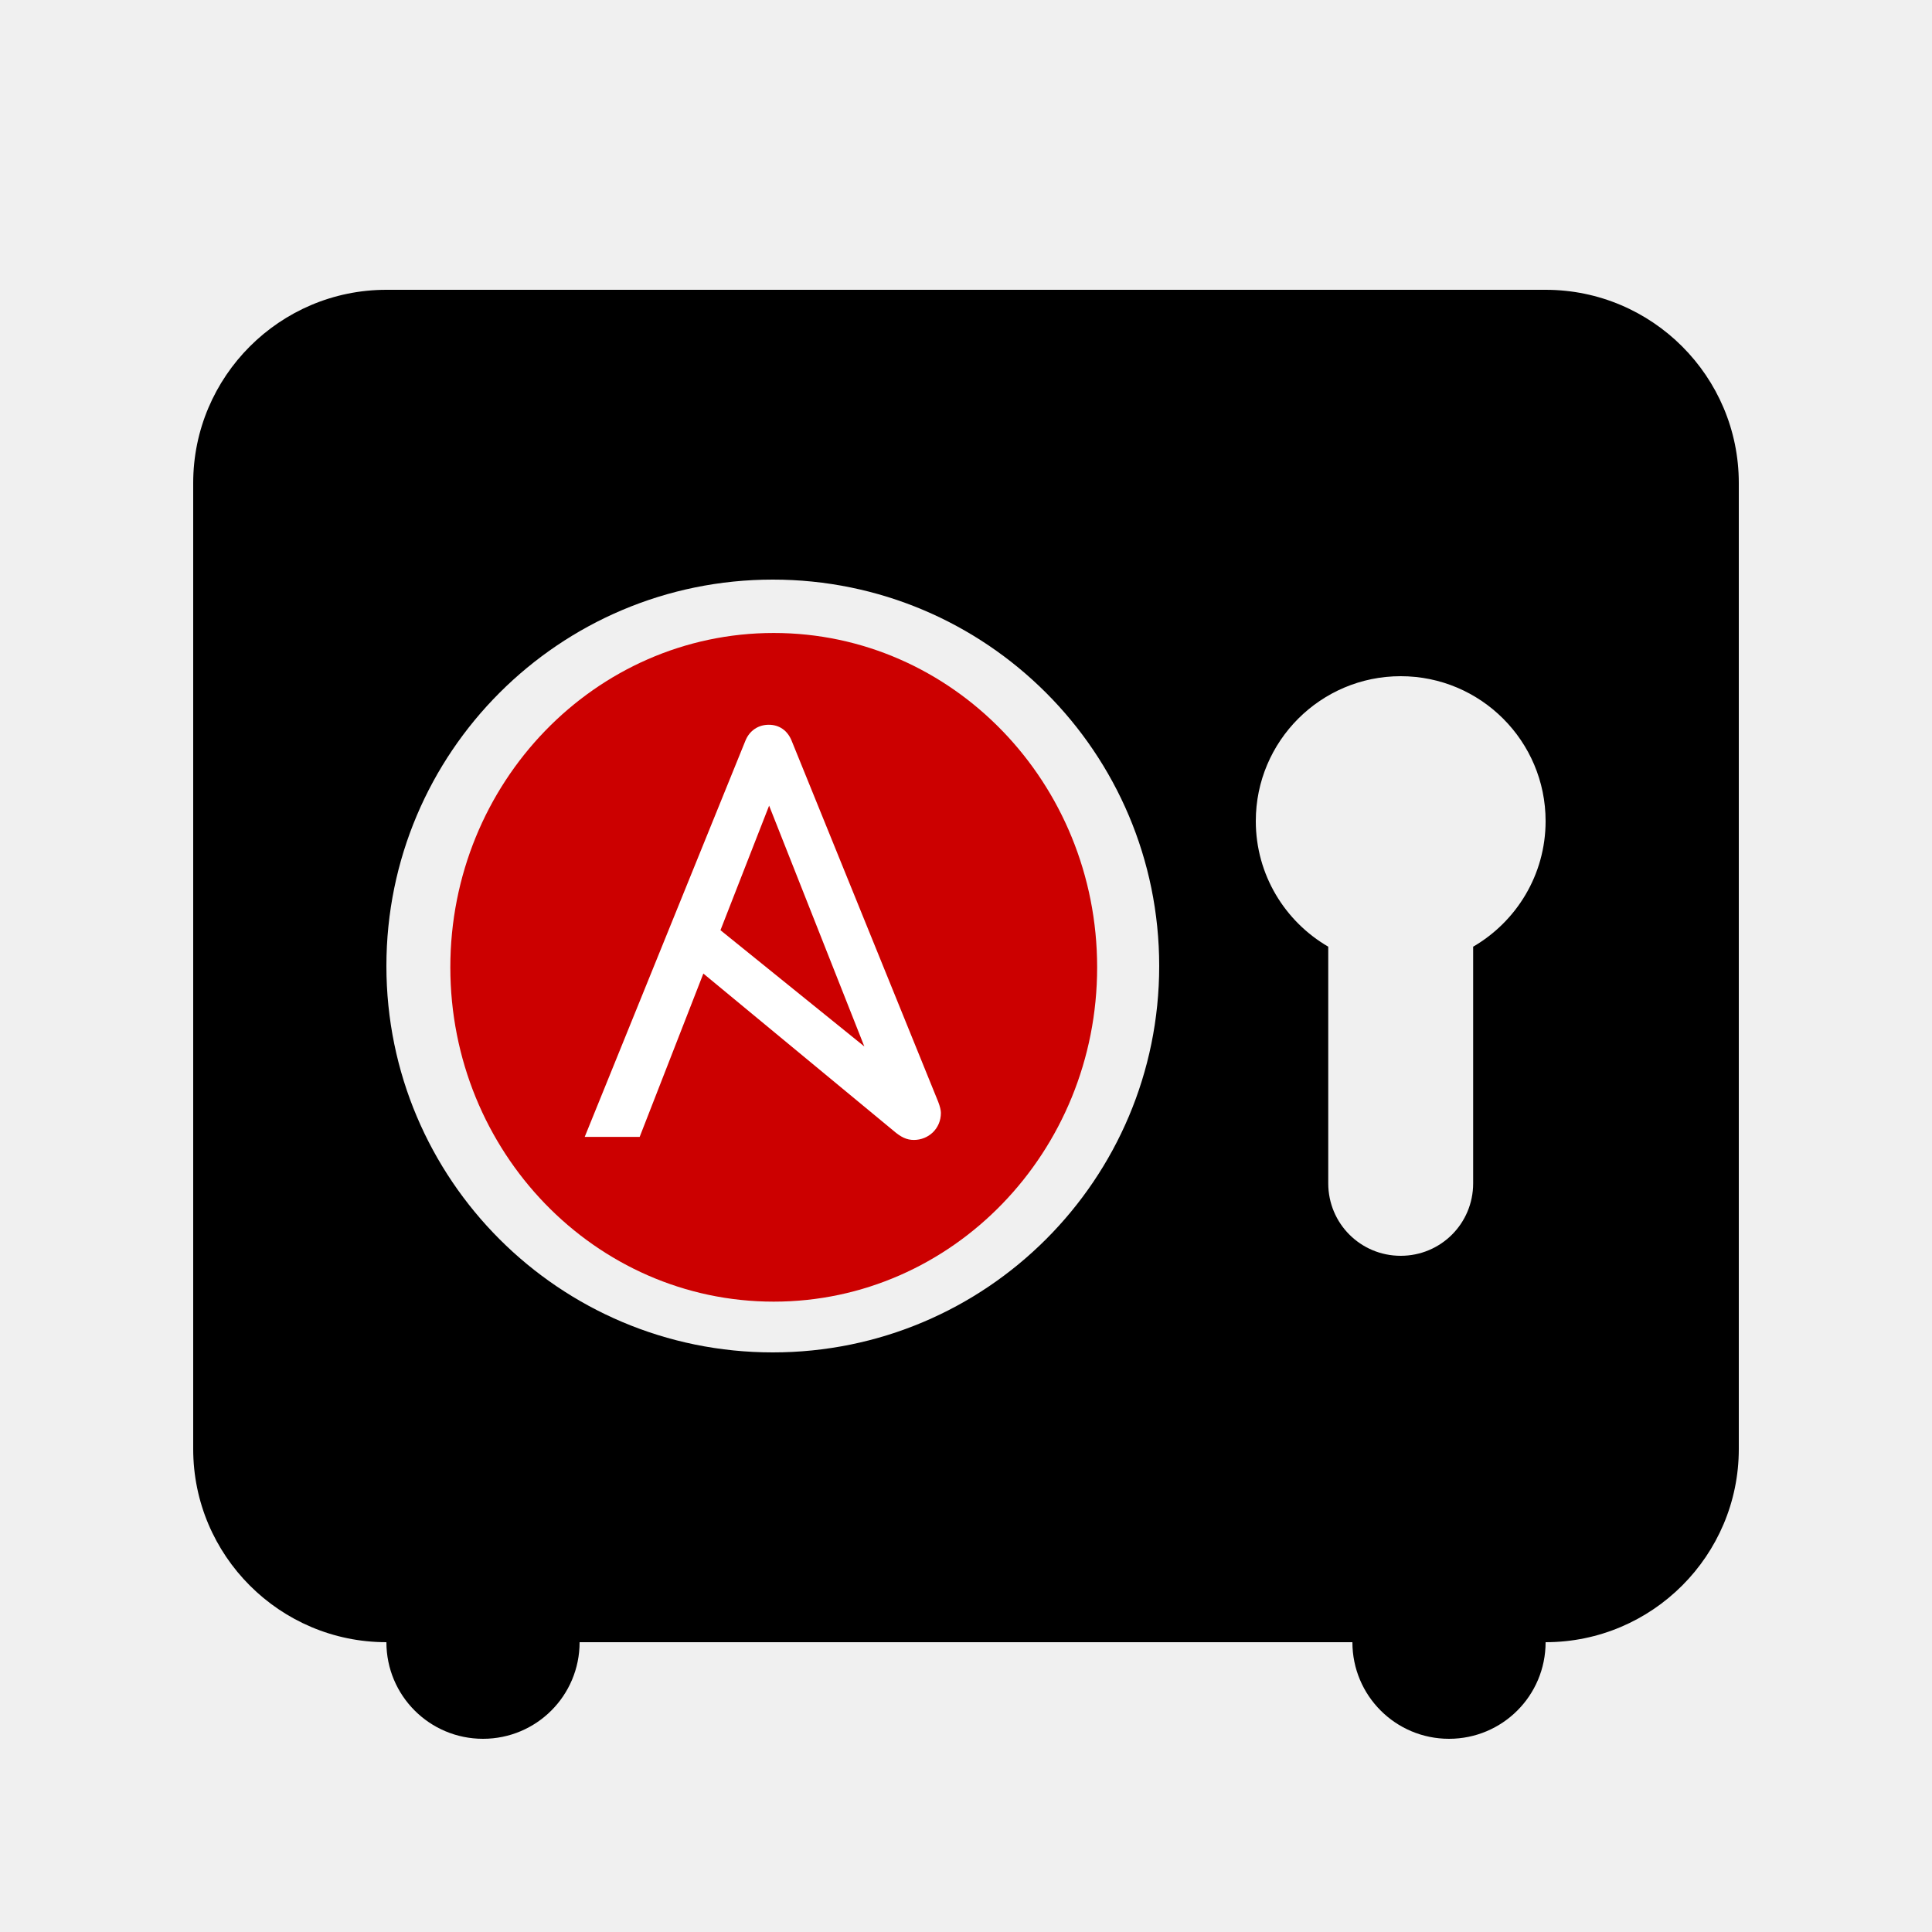
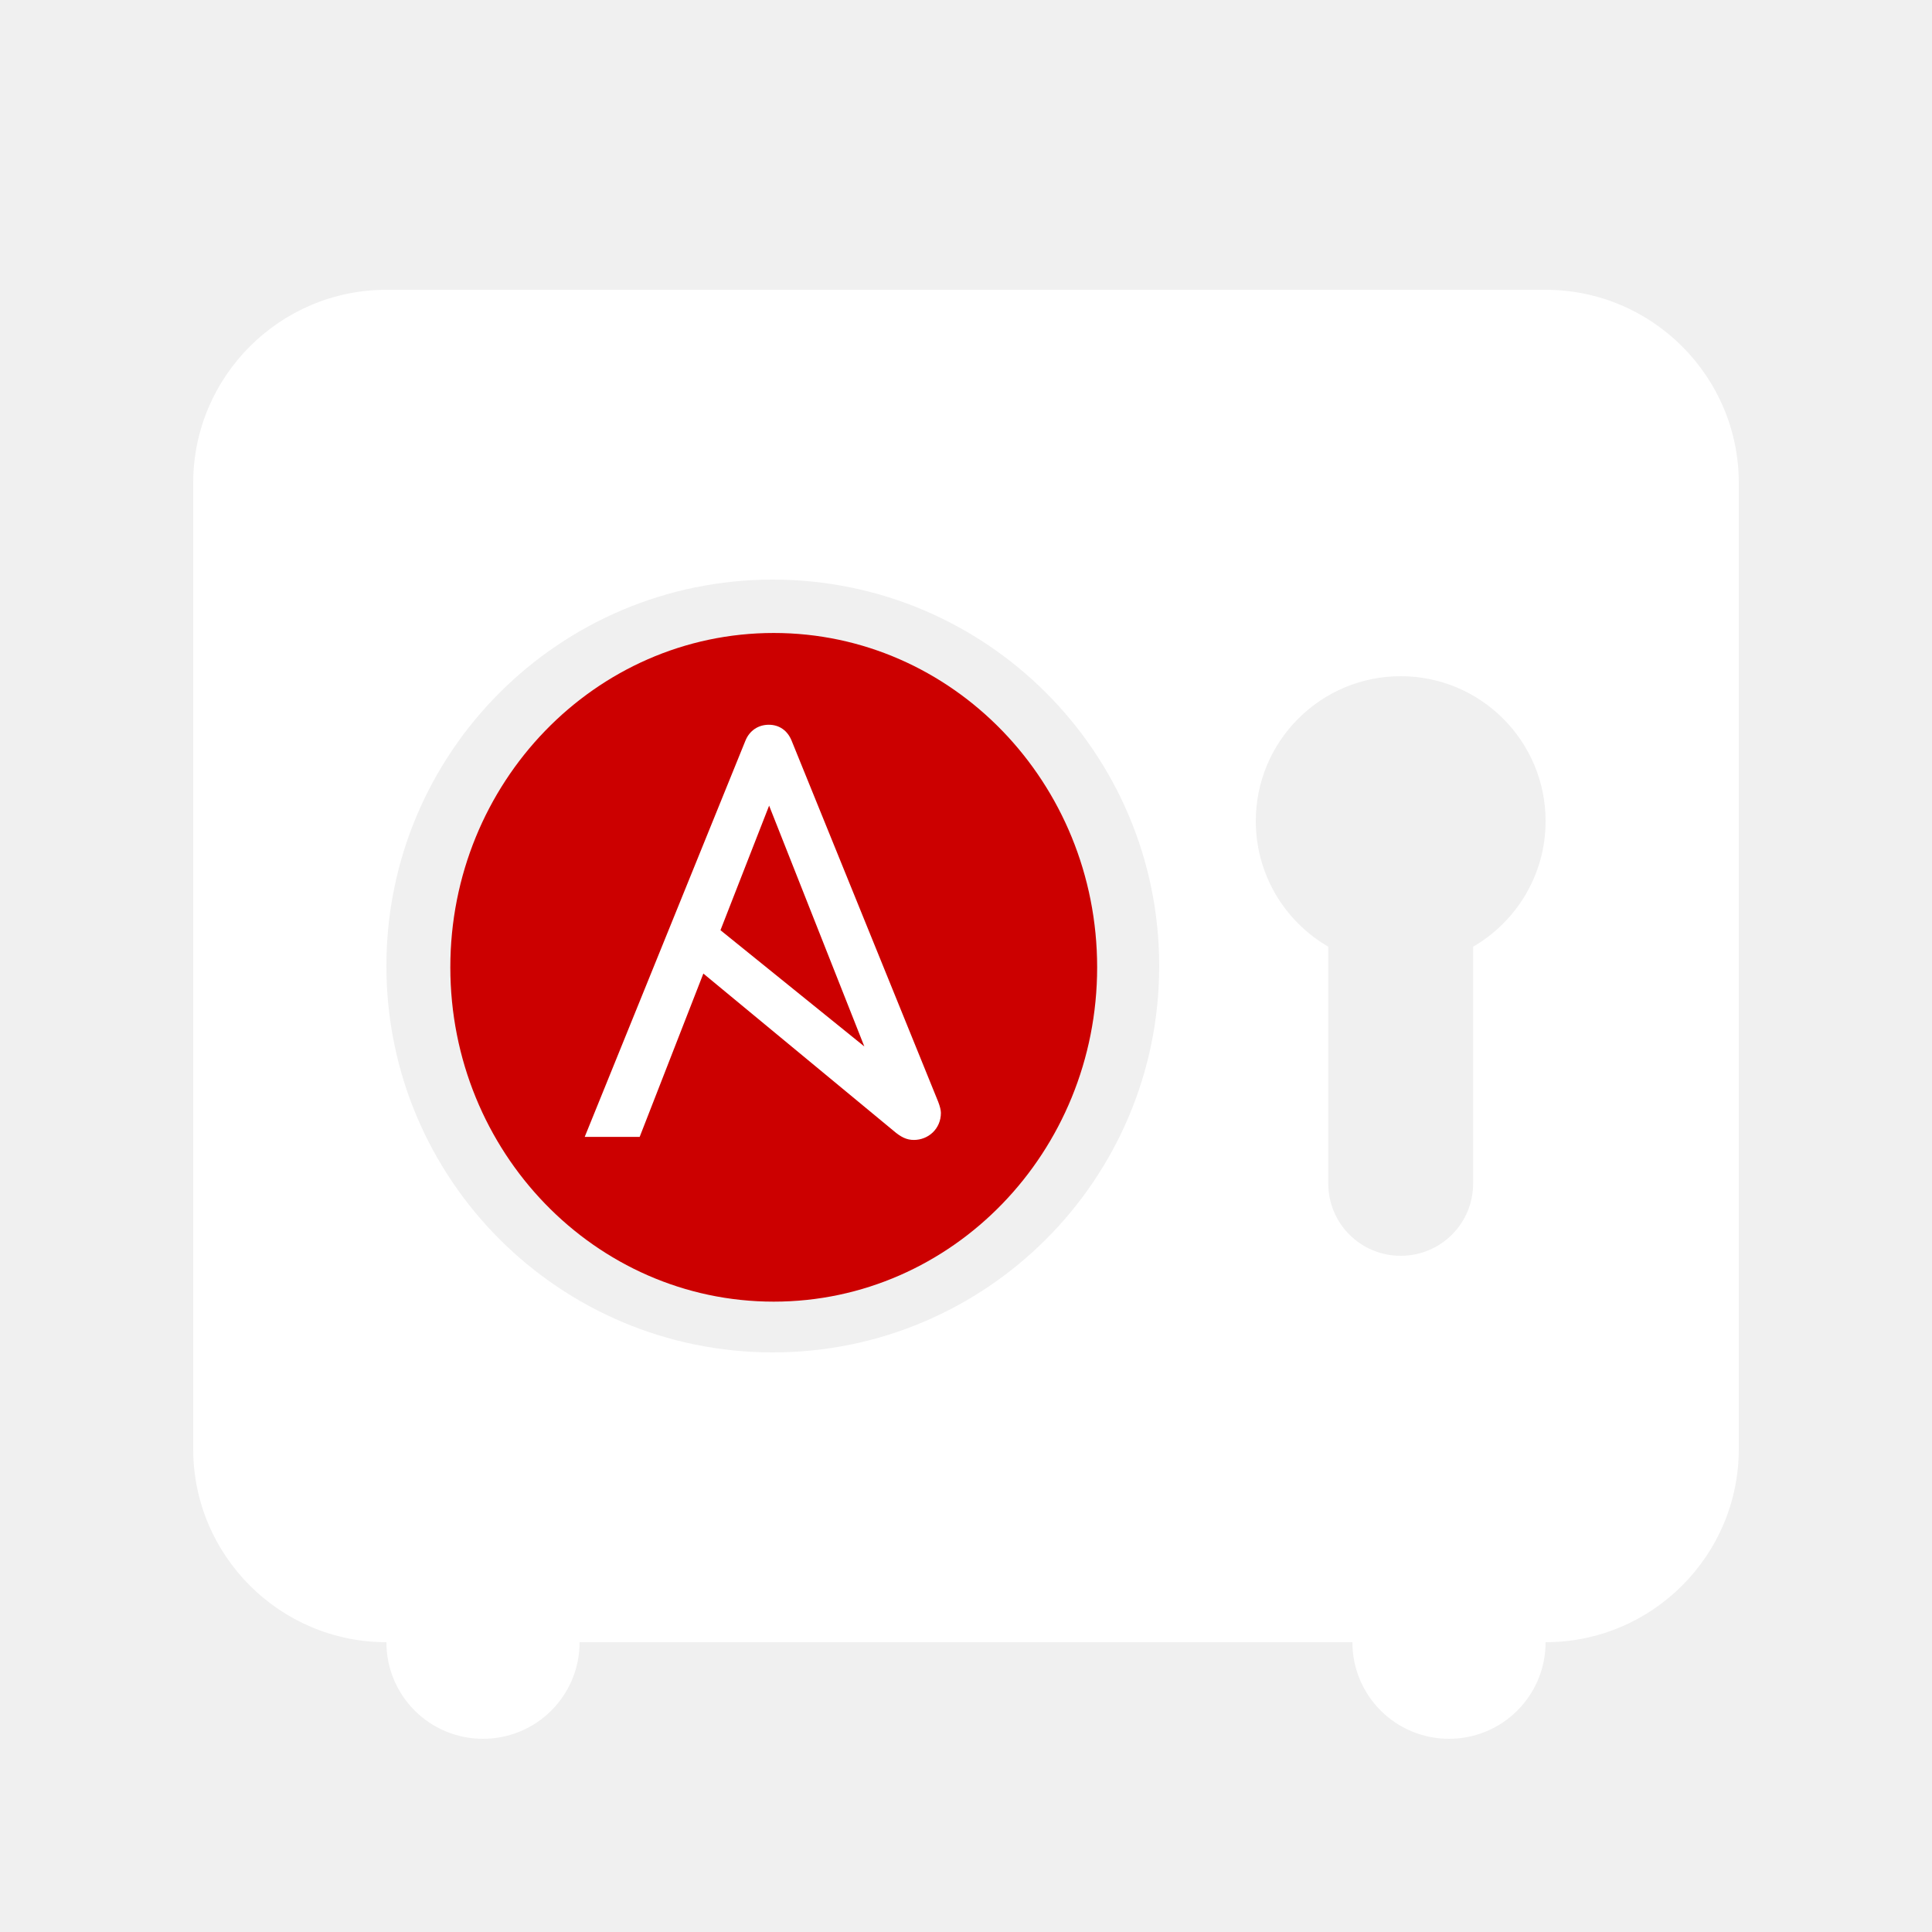
<svg xmlns="http://www.w3.org/2000/svg" viewBox="0 0 640 640">
  <defs id="defs8" />
-   <path d="M128 96C92.7 96 64 124.7 64 160L64 480C64 515.3 92.7 544 128 544C128 561.7 142.3 576 160 576C177.7 576 192 561.7 192 544L448 544C448 561.7 462.3 576 480 576C497.7 576 512 561.7 512 544C547.3 544 576 515.3 576 480L576 160C576 124.7 547.3 96 512 96L128 96zM320 320C320 284.7 291.3 256 256 256C220.7 256 192 284.7 192 320C192 355.3 220.7 384 256 384C291.3 384 320 355.3 320 320zM128 320C128 249.3 185.3 192 256 192C326.7 192 384 249.3 384 320C384 390.7 326.7 448 256 448C185.3 448 128 390.7 128 320zM512 272C512 289.8 502.3 305.3 488 313.6L488 392C488 405.3 477.3 416 464 416C450.7 416 440 405.3 440 392L440 313.6C425.7 305.3 416 289.8 416 272C416 245.5 437.5 224 464 224C490.5 224 512 245.5 512 272z" id="path2" />
+   <path d="M128 96C92.7 96 64 124.7 64 160L64 480C64 515.3 92.7 544 128 544C128 561.7 142.3 576 160 576C177.7 576 192 561.7 192 544L448 544C448 561.7 462.3 576 480 576C497.7 576 512 561.7 512 544C547.3 544 576 515.3 576 480L576 160C576 124.7 547.3 96 512 96L128 96zM320 320C320 284.7 291.3 256 256 256C220.7 256 192 284.7 192 320C192 355.3 220.7 384 256 384C291.3 384 320 355.3 320 320zM128 320C128 249.3 185.3 192 256 192C326.7 192 384 249.3 384 320C384 390.7 326.7 448 256 448C185.3 448 128 390.7 128 320zM512 272C512 289.8 502.3 305.3 488 313.6L488 392C488 405.3 477.3 416 464 416C450.7 416 440 405.3 440 392L440 313.6C425.7 305.3 416 289.8 416 272C416 245.5 437.5 224 464 224C490.5 224 512 245.5 512 272z" id="path2" style="fill:#ffffff" />
  <path fill="none" id="canvas_background" d="M 110.422,173.77 H 399.076 V 462.424 H 110.422 Z" style="stroke-width:4.374" />
  <path d="m 363.443,320.434 c 0,61.156 -47.974,110.752 -107.133,110.752 -59.158,0 -107.133,-49.596 -107.133,-110.752 0,-61.156 47.974,-110.752 107.133,-110.752 59.158,0 107.133,49.596 107.133,110.752" id="svg_23" fill="#cc0000" style="stroke-width:3.619" />
  <path d="M 310.792,364.988 262.242,245.383 c -1.393,-3.464 -4.18,-5.299 -7.564,-5.299 -3.38,0 -6.363,1.835 -7.756,5.299 l -53.226,131.219 h 18.205 l 21.094,-54.098 62.973,52.061 c 2.486,2.135 4.379,3.055 6.768,3.055 4.774,0 8.951,-3.666 8.951,-8.965 0,-0.814 -0.297,-2.139 -0.894,-3.666 m -56.013,-98.109 31.539,79.77 -47.656,-38.51 z" id="svg_24" fill="#ffffff" style="stroke-width:3.619" />
</svg>
